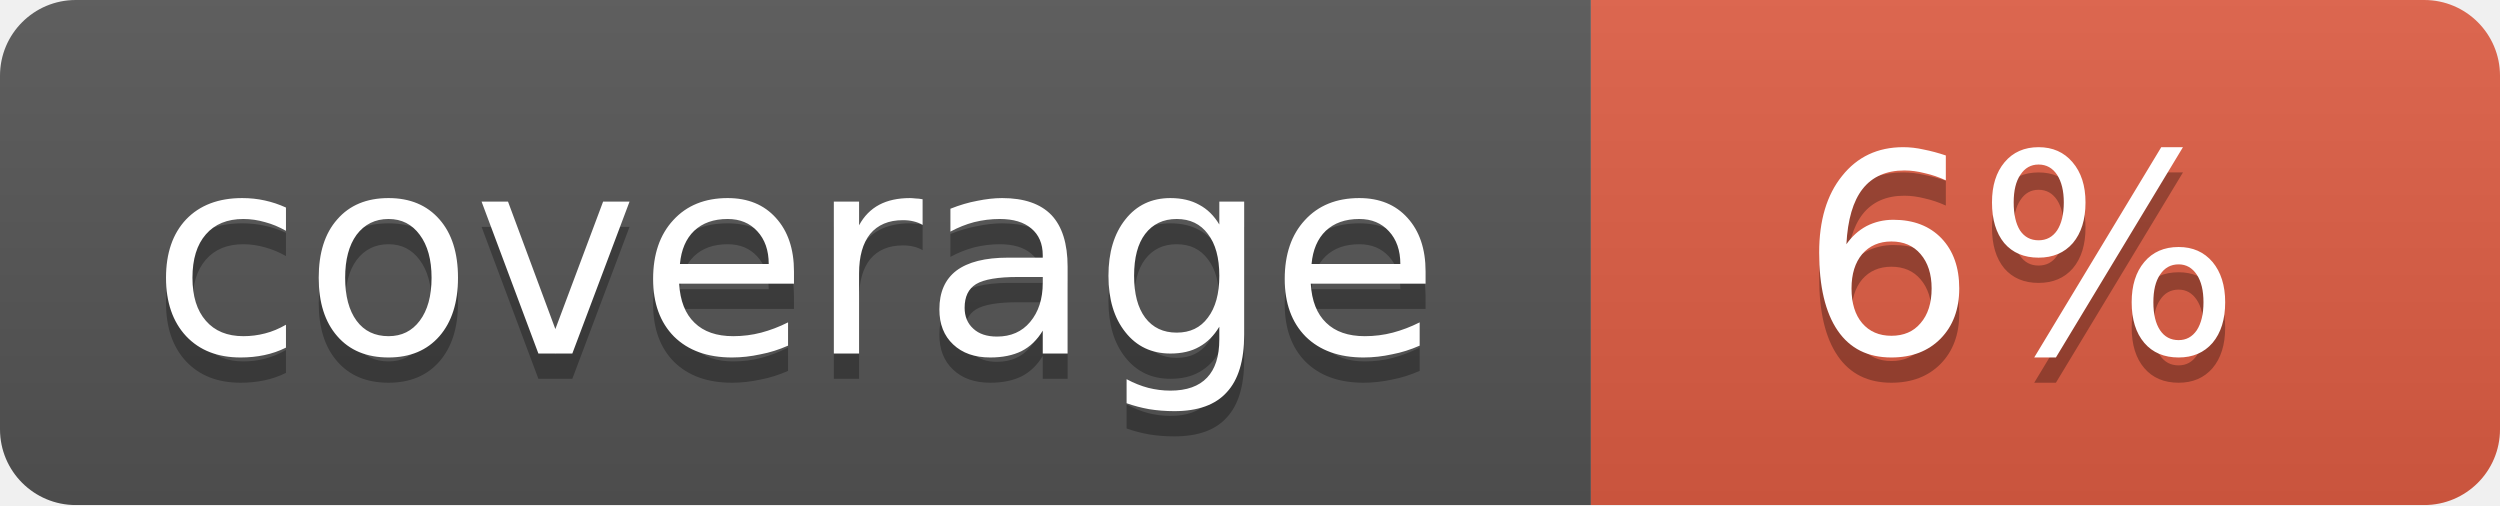
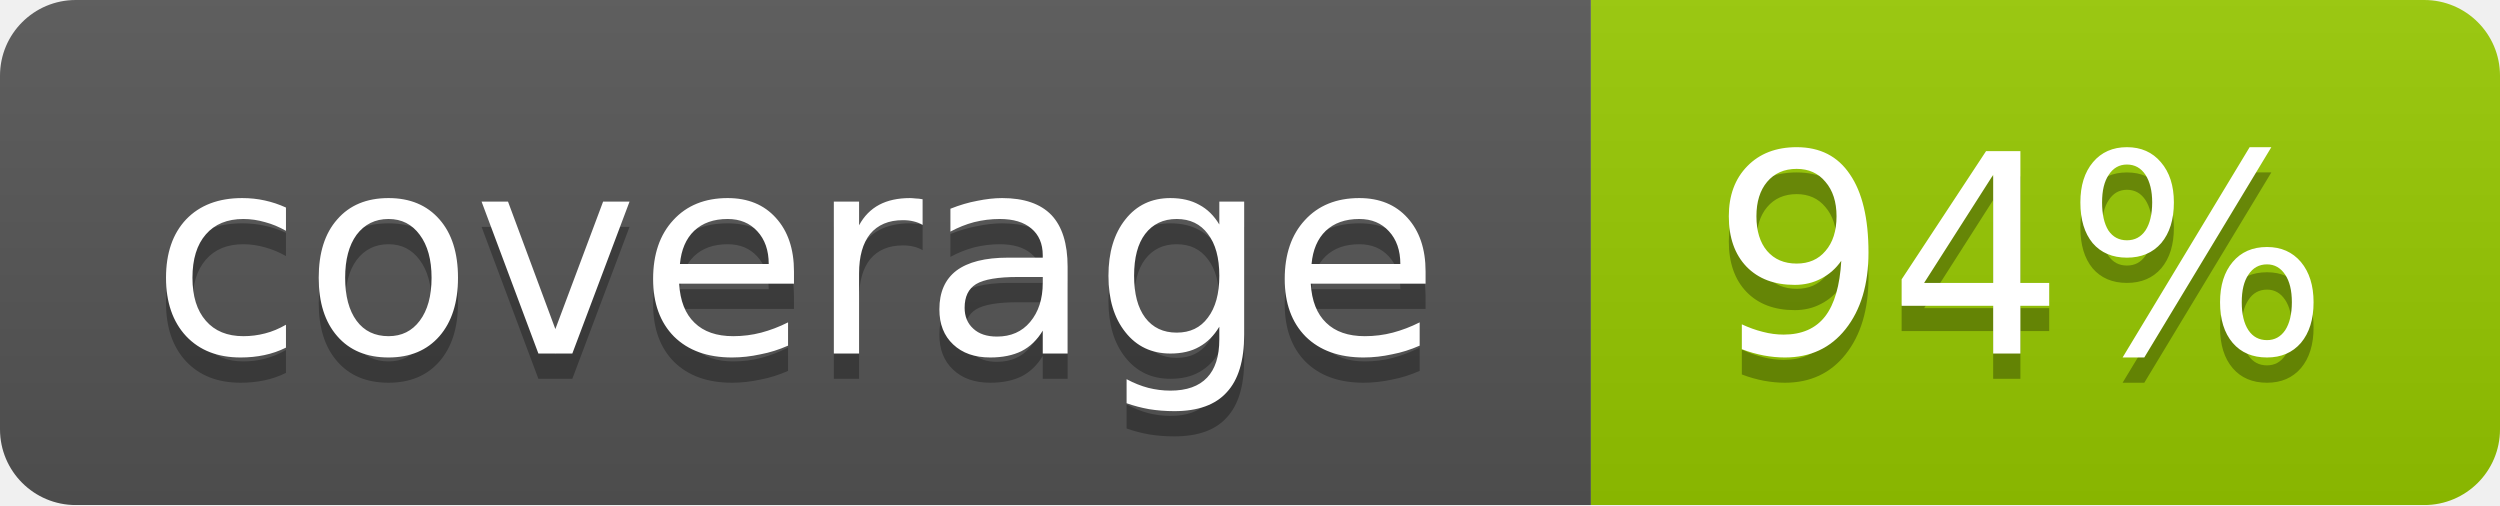
<svg xmlns="http://www.w3.org/2000/svg" width="99" height="20">
  <linearGradient id="b" x2="0" y2="100%">
    <stop offset="0" stop-color="#bbb" stop-opacity=".1" />
    <stop offset="1" stop-opacity=".1" />
  </linearGradient>
  <mask id="a">
    <rect width="99" height="20" rx="3" fill="#fff" />
  </mask>
  <g mask="url(#a)">
    <path fill="#555" d="M0 0h63v20H0z" />
-     <path fill="#e05d44" d="M63 0h36v20H63z" />
+     <path fill="#97CA00" d="M63 0h36v20H63z" />
    <path fill="url(#b)" d="M0 0h99v20H0z" />
  </g>
  <g fill="#fff" text-anchor="middle" font-family="DejaVu Sans,Verdana,Geneva,sans-serif" font-size="11">
    <text x="31.5" y="15" fill="#010101" fill-opacity=".3">coverage</text>
    <text x="31.5" y="14">coverage</text>
-     <text x="80" y="15" fill="#010101" fill-opacity=".3">6%</text>
-     <text x="80" y="14">6%</text>
+     <text x="80" y="15" fill="#010101" fill-opacity=".3">94%</text>
+     <text x="80" y="14">94%</text>
  </g>
</svg>
